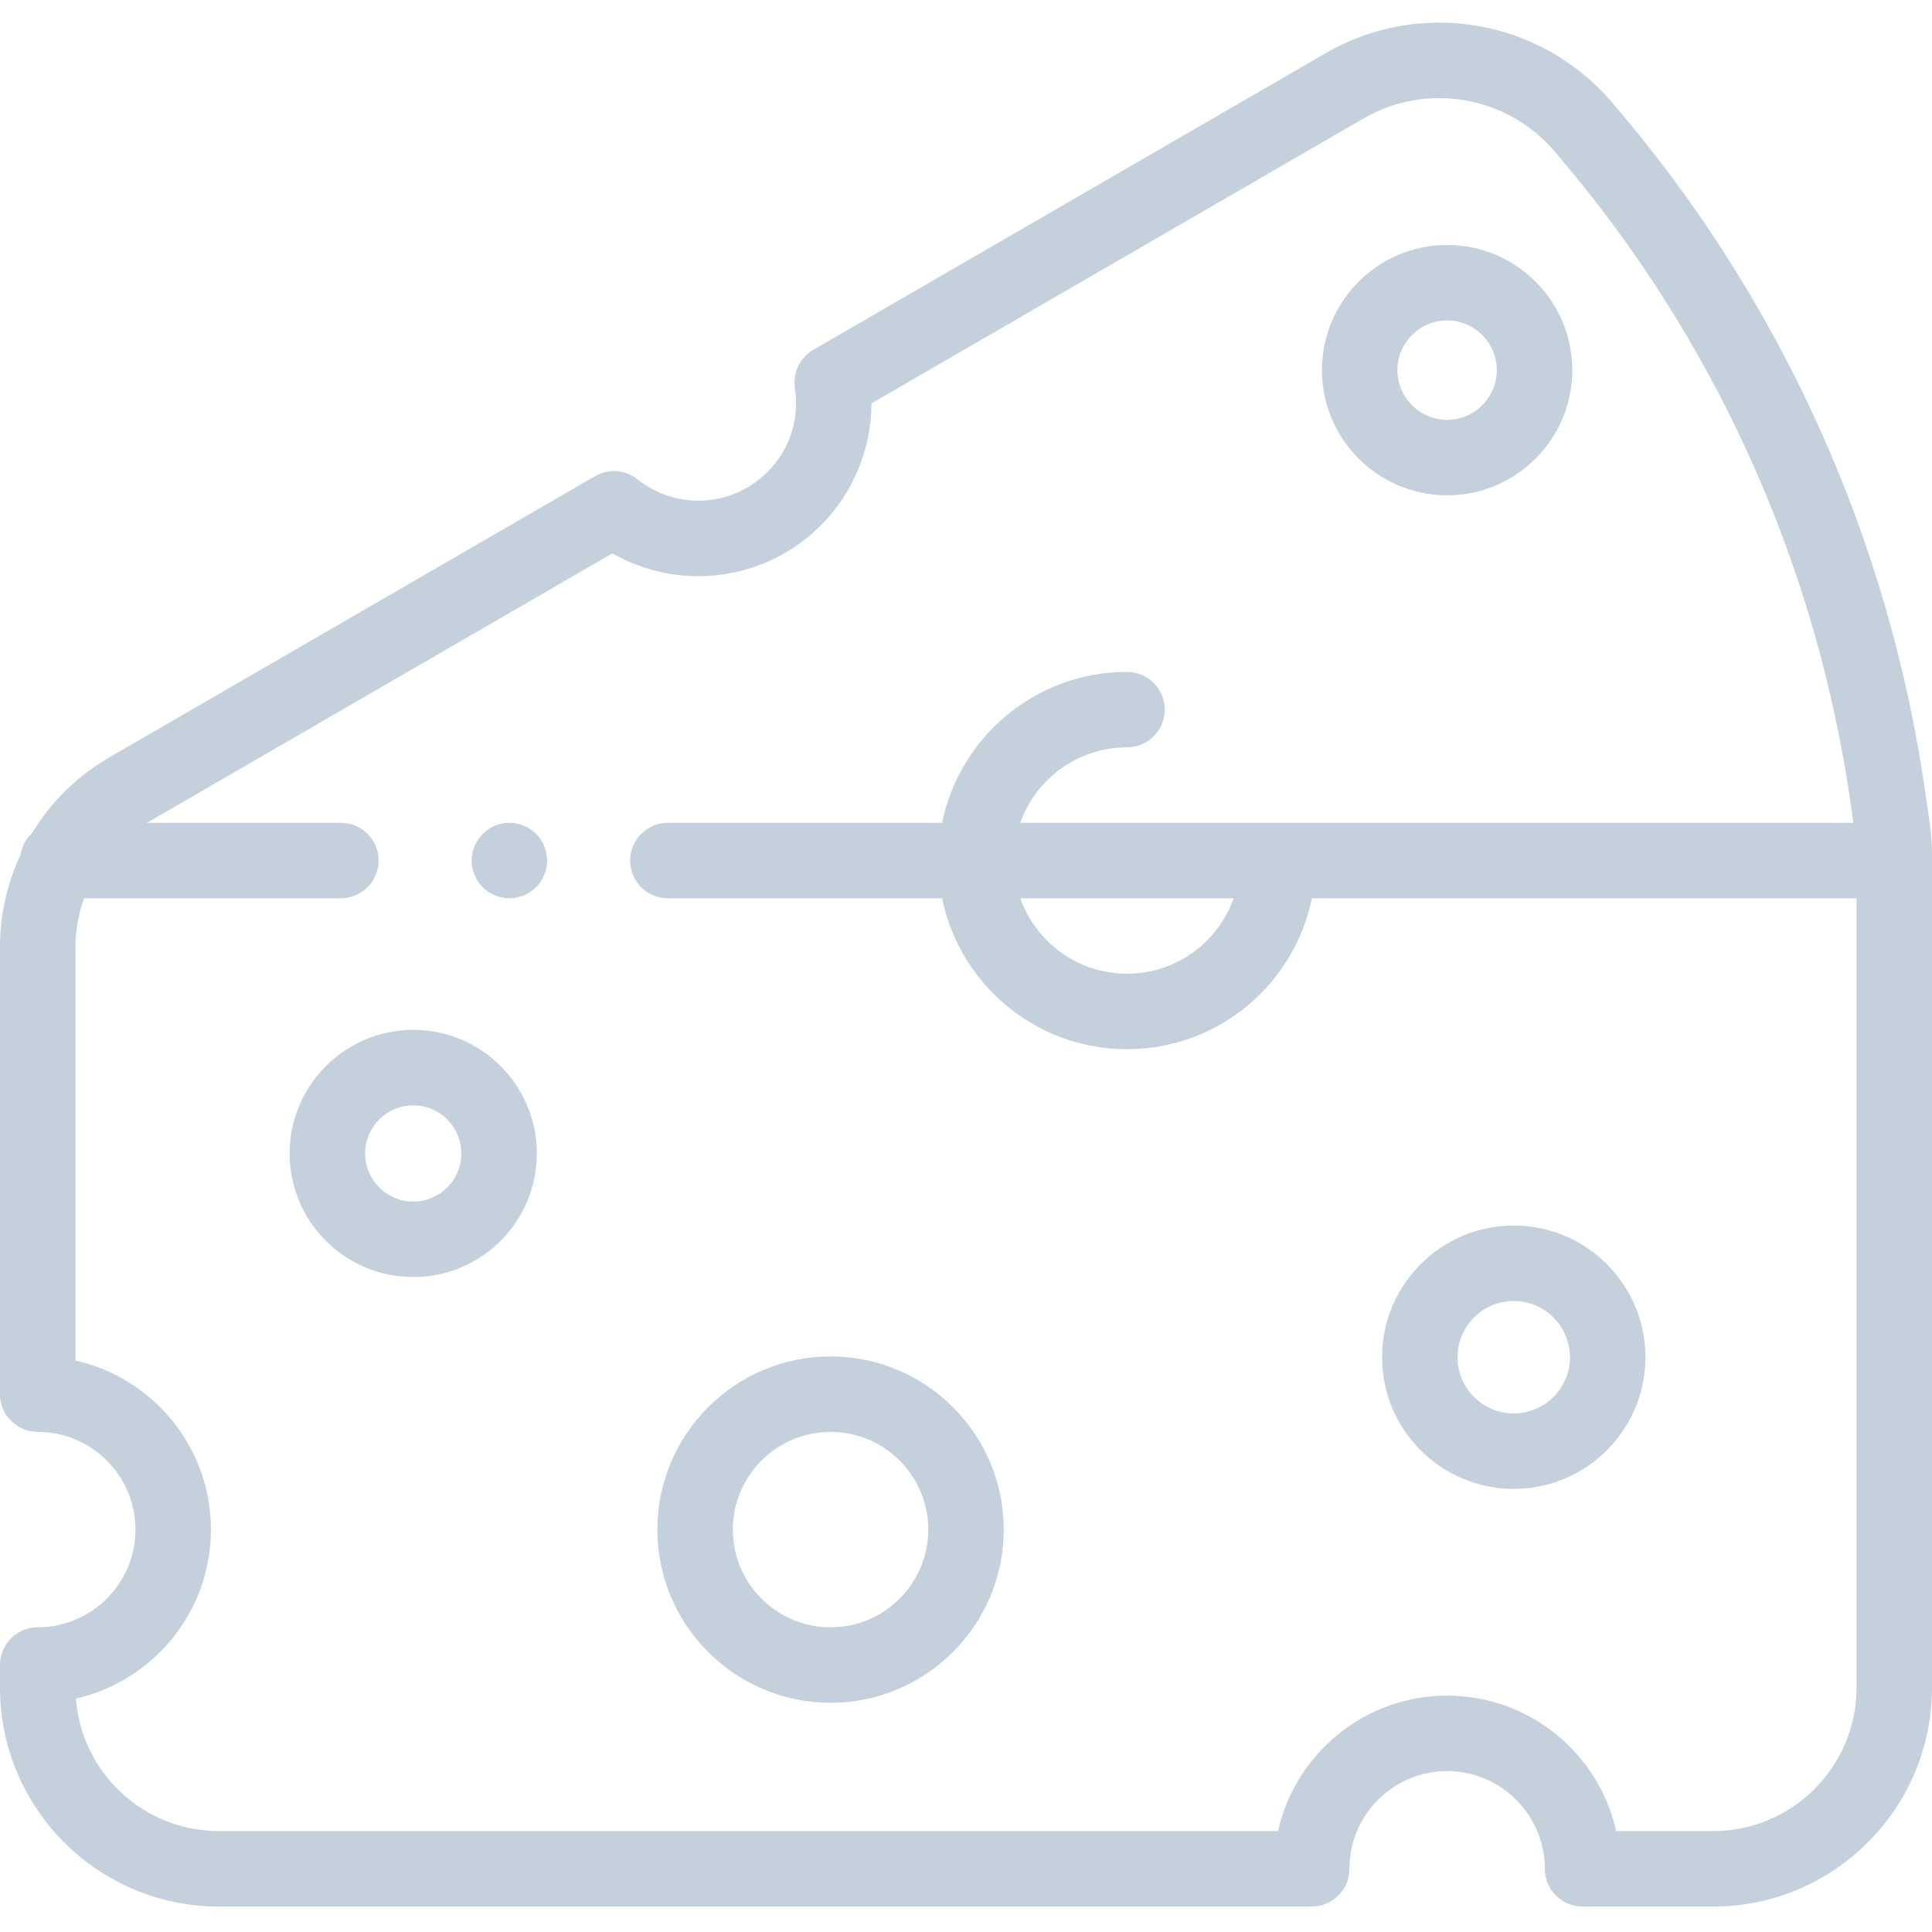
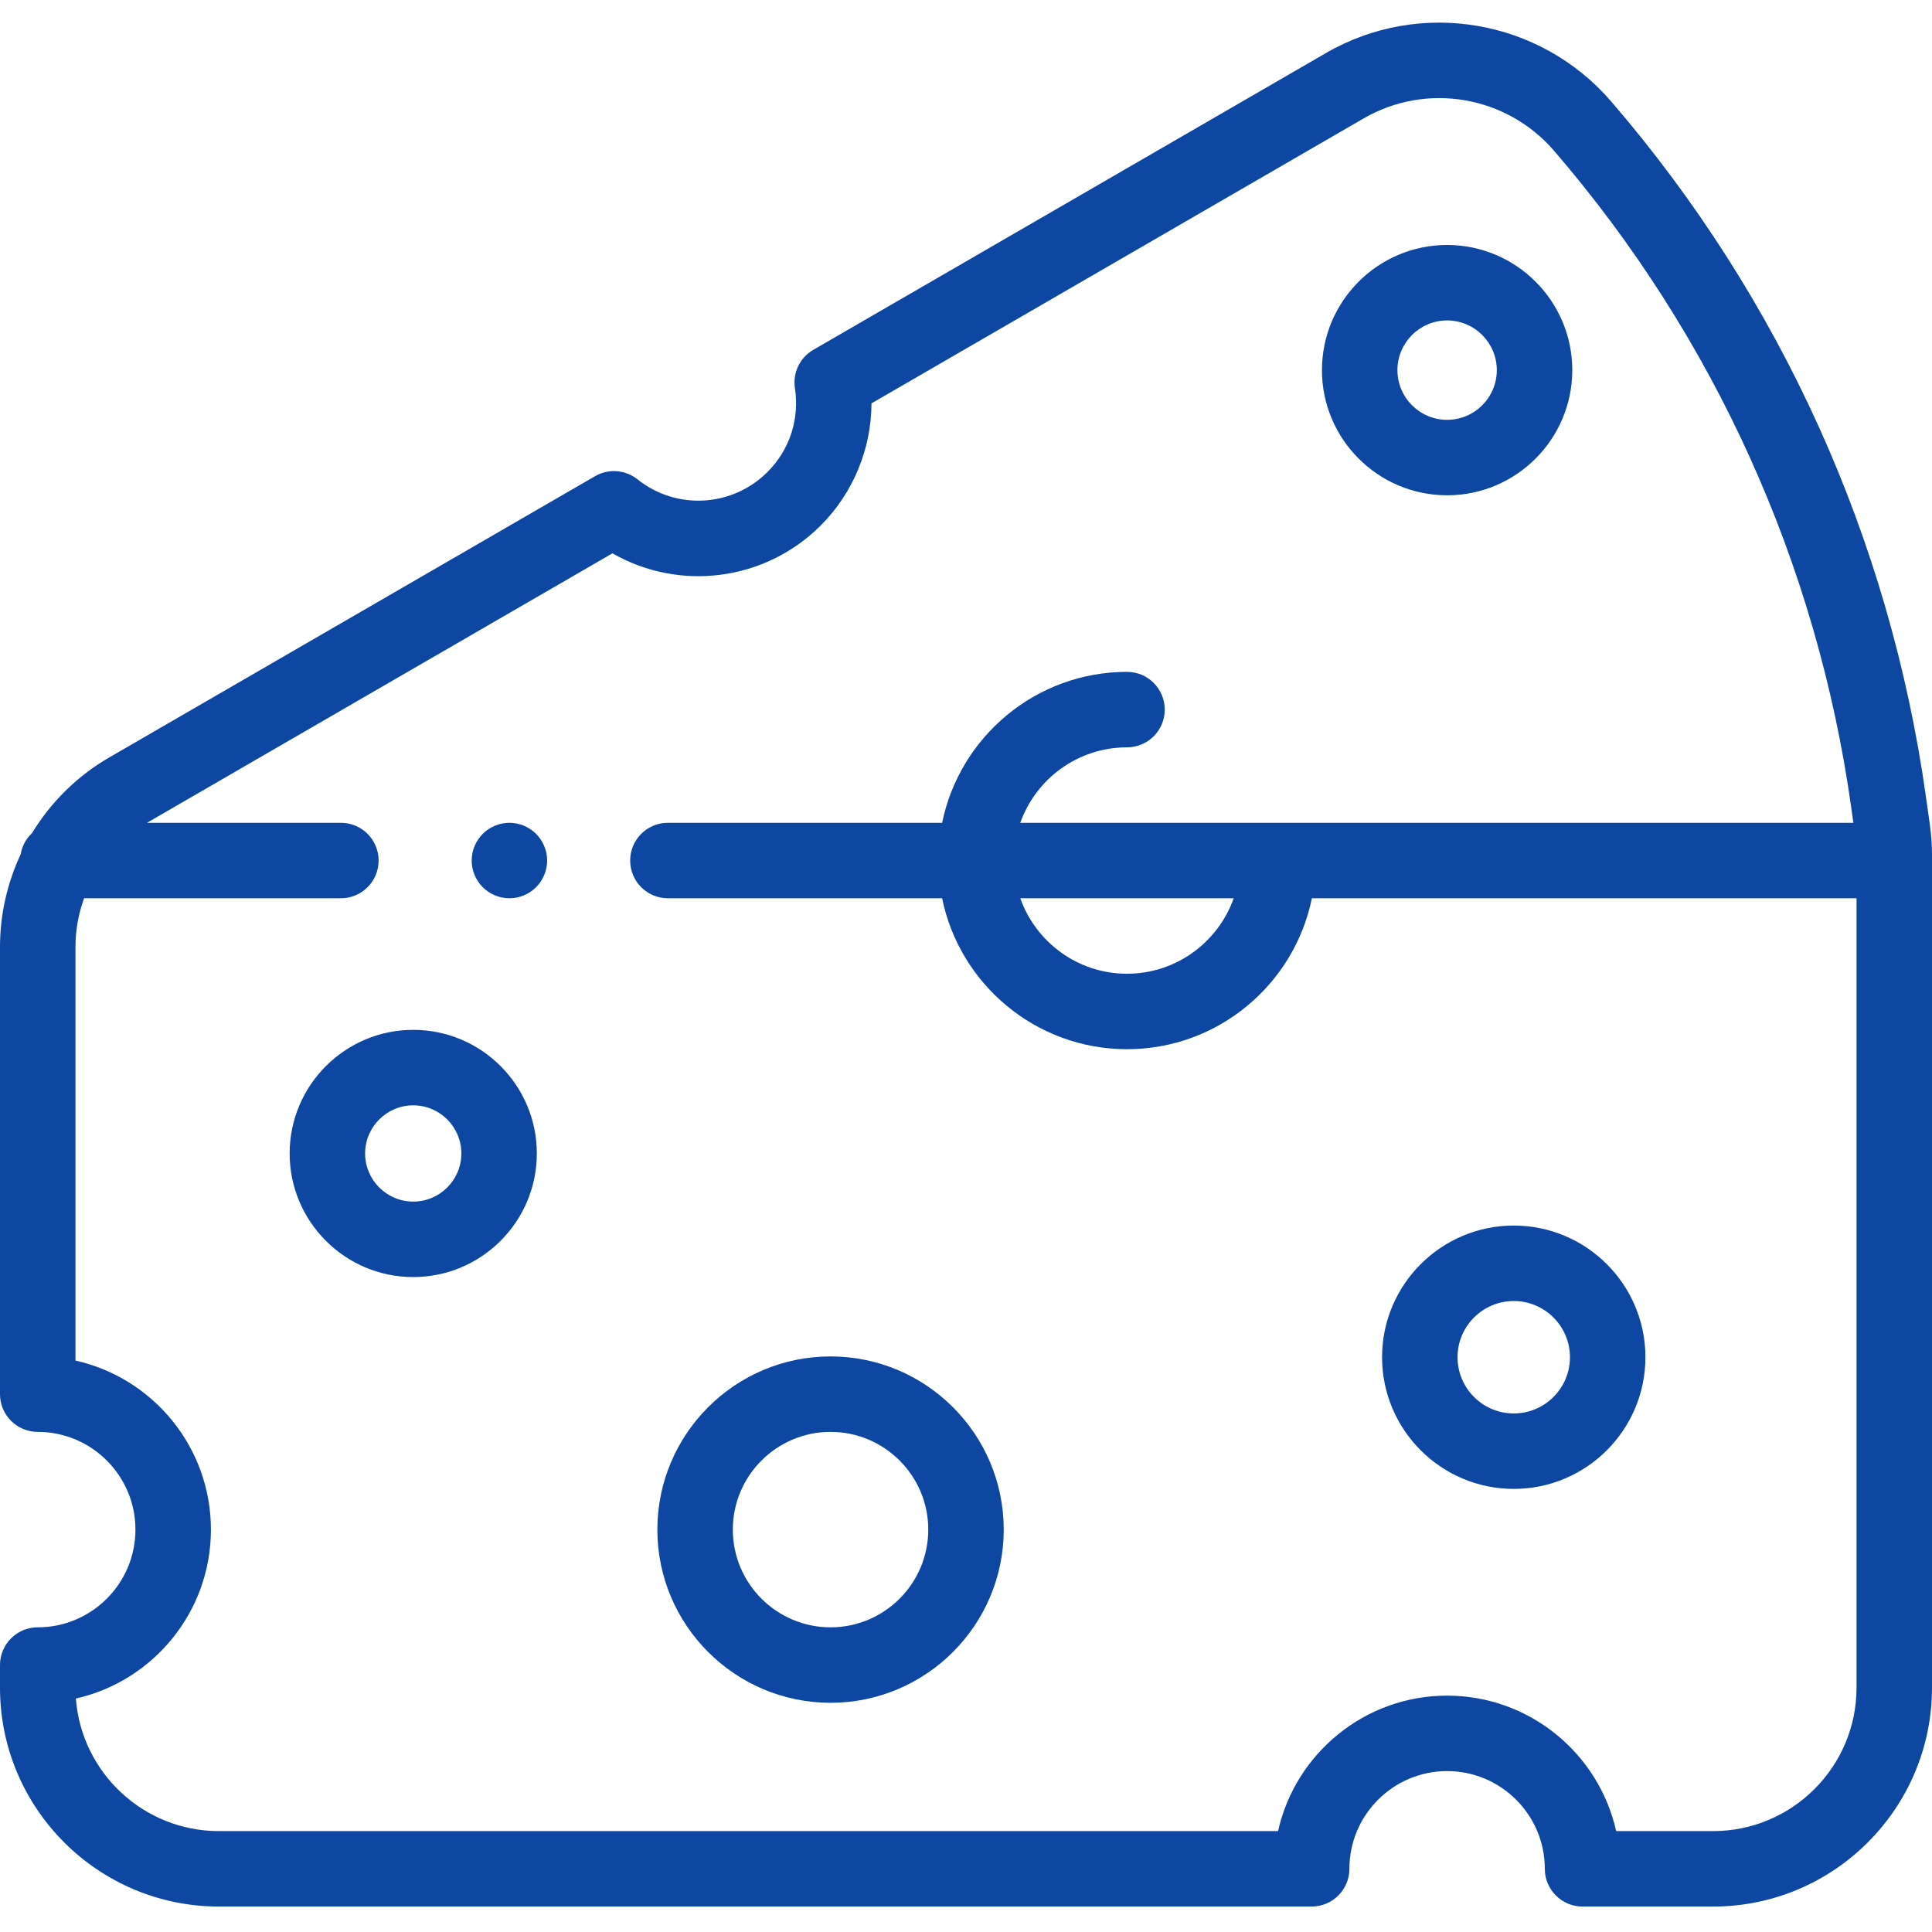
- <svg xmlns="http://www.w3.org/2000/svg" height="512pt" viewBox="0 -6 512 512" width="512pt" fill="#c4d0db">
+ <svg xmlns="http://www.w3.org/2000/svg" height="512pt" viewBox="0 -6 512 512" width="512pt" fill="#0d47a1">
  <path d="m220.105 353.465c-25.309 0-45.898 20.59-45.898 45.895 0 25.309 20.59 45.898 45.898 45.898 25.305 0 45.895-20.59 45.895-45.898 0-25.305-20.59-45.895-45.895-45.895zm0 71.793c-14.281 0-25.898-11.617-25.898-25.898 0-14.277 11.617-25.895 25.898-25.895 14.277 0 25.895 11.617 25.895 25.895 0 14.281-11.617 25.898-25.895 25.898zm0 0" />
  <path d="m401.16 318.785c-19.242 0-34.898 15.652-34.898 34.895 0 19.242 15.656 34.895 34.898 34.895 19.242 0 34.895-15.652 34.895-34.895 0-19.242-15.652-34.895-34.895-34.895zm0 49.793c-8.215 0-14.898-6.684-14.898-14.898 0-8.215 6.684-14.895 14.898-14.895 8.211 0 14.895 6.684 14.895 14.895 0 8.215-6.684 14.898-14.895 14.898zm0 0" />
  <path d="m109.512 266.922c-18.062 0-32.754 14.695-32.754 32.758 0 18.059 14.691 32.754 32.754 32.754 18.059 0 32.754-14.695 32.754-32.754 0-18.062-14.695-32.758-32.754-32.758zm0 45.512c-7.035 0-12.754-5.723-12.754-12.754s5.719-12.754 12.754-12.754c7.035 0 12.754 5.723 12.754 12.754s-5.723 12.754-12.754 12.754zm0 0" />
  <path d="m383.5 125.258c18.289 0 33.168-14.879 33.168-33.168 0-18.289-14.879-33.168-33.168-33.168s-33.168 14.879-33.168 33.168c0 18.289 14.879 33.168 33.168 33.168zm0-46.336c7.262 0 13.168 5.906 13.168 13.168 0 7.262-5.906 13.168-13.168 13.168s-13.168-5.906-13.168-13.168c0-7.262 5.906-13.168 13.168-13.168zm0 0" />
  <path d="m511.434 212.531-1.051-7.449c-9.625-68.336-38.461-132.023-83.398-184.188-18.852-21.883-50.645-27.285-75.594-12.84l-135.848 78.648c-3.559 2.062-5.496 6.09-4.879 10.156 1.254 8.246-1.398 16.348-7.281 22.23-9.332 9.332-24.141 10.168-34.438 1.945-3.219-2.57-7.688-2.906-11.25-.84l-128.754 74.543c-8.508 4.922-15.473 11.871-20.441 20.023-1.562 1.465-2.648 3.422-3.016 5.629-3.547 7.574-5.484 15.938-5.484 24.539v118.535c0 5.523 4.477 10 10 10 14.277 0 25.895 11.617 25.895 25.895 0 14.281-11.617 25.898-25.895 25.898-5.523 0-10 4.477-10 10v6c0 31.98 26.02 58 58 58h289.605c5.523 0 10-4.477 10-10 0-14.281 11.617-25.898 25.895-25.898s25.895 11.617 25.895 25.898c0 5.523 4.477 10 10 10h34.605c31.98 0 58-26.02 58-58v-220.637c0-2.699-.191-5.418-.566-8.09zm-57.434 266.727h-25.699c-4.578-20.516-22.93-35.898-44.801-35.898s-40.223 15.383-44.801 35.898h-280.699c-19.984 0-36.418-15.508-37.891-35.125 20.457-4.617 35.789-22.938 35.789-44.773 0-21.871-15.383-40.223-35.898-44.797v-109.633c0-4.453.805-8.801 2.281-12.879h68.055c5.52 0 10-4.477 10-10 0-5.523-4.48-10-10-10h-51.383c0-.004.004-.004.008-.004l123.344-71.41c17.695 10.156 40.367 7.445 55.219-7.406 8.598-8.598 13.383-20.312 13.434-32.34l130.453-75.527c16.633-9.629 37.84-6.02 50.422 8.586 42.43 49.25 69.66 109.391 78.746 173.918l.59 4.184h-220.781c4.129-11.641 15.242-20 28.281-20 5.523 0 10-4.477 10-10 0-5.523-4.477-10-10-10-24.148 0-44.348 17.203-48.996 40h-72.672c-5.523 0-10 4.477-10 10 0 5.523 4.477 10 10 10h72.672c4.648 22.793 24.848 40 48.996 40 24.145 0 44.348-17.207 48.992-40h144.34v209.207c0 20.953-17.047 38-38 38zm-127.055-247.207c-4.129 11.641-15.242 20-28.281 20-13.035 0-24.148-8.359-28.277-20zm0 0" />
  <path d="m135 212.051c-2.629 0-5.211 1.07-7.07 2.93-1.859 1.859-2.93 4.441-2.93 7.07 0 2.629 1.07 5.211 2.93 7.07 1.859 1.859 4.441 2.93 7.07 2.93s5.211-1.07 7.07-2.93c1.859-1.859 2.93-4.441 2.93-7.07 0-2.629-1.07-5.211-2.93-7.07-1.859-1.859-4.441-2.93-7.07-2.93zm0 0" />
</svg>
